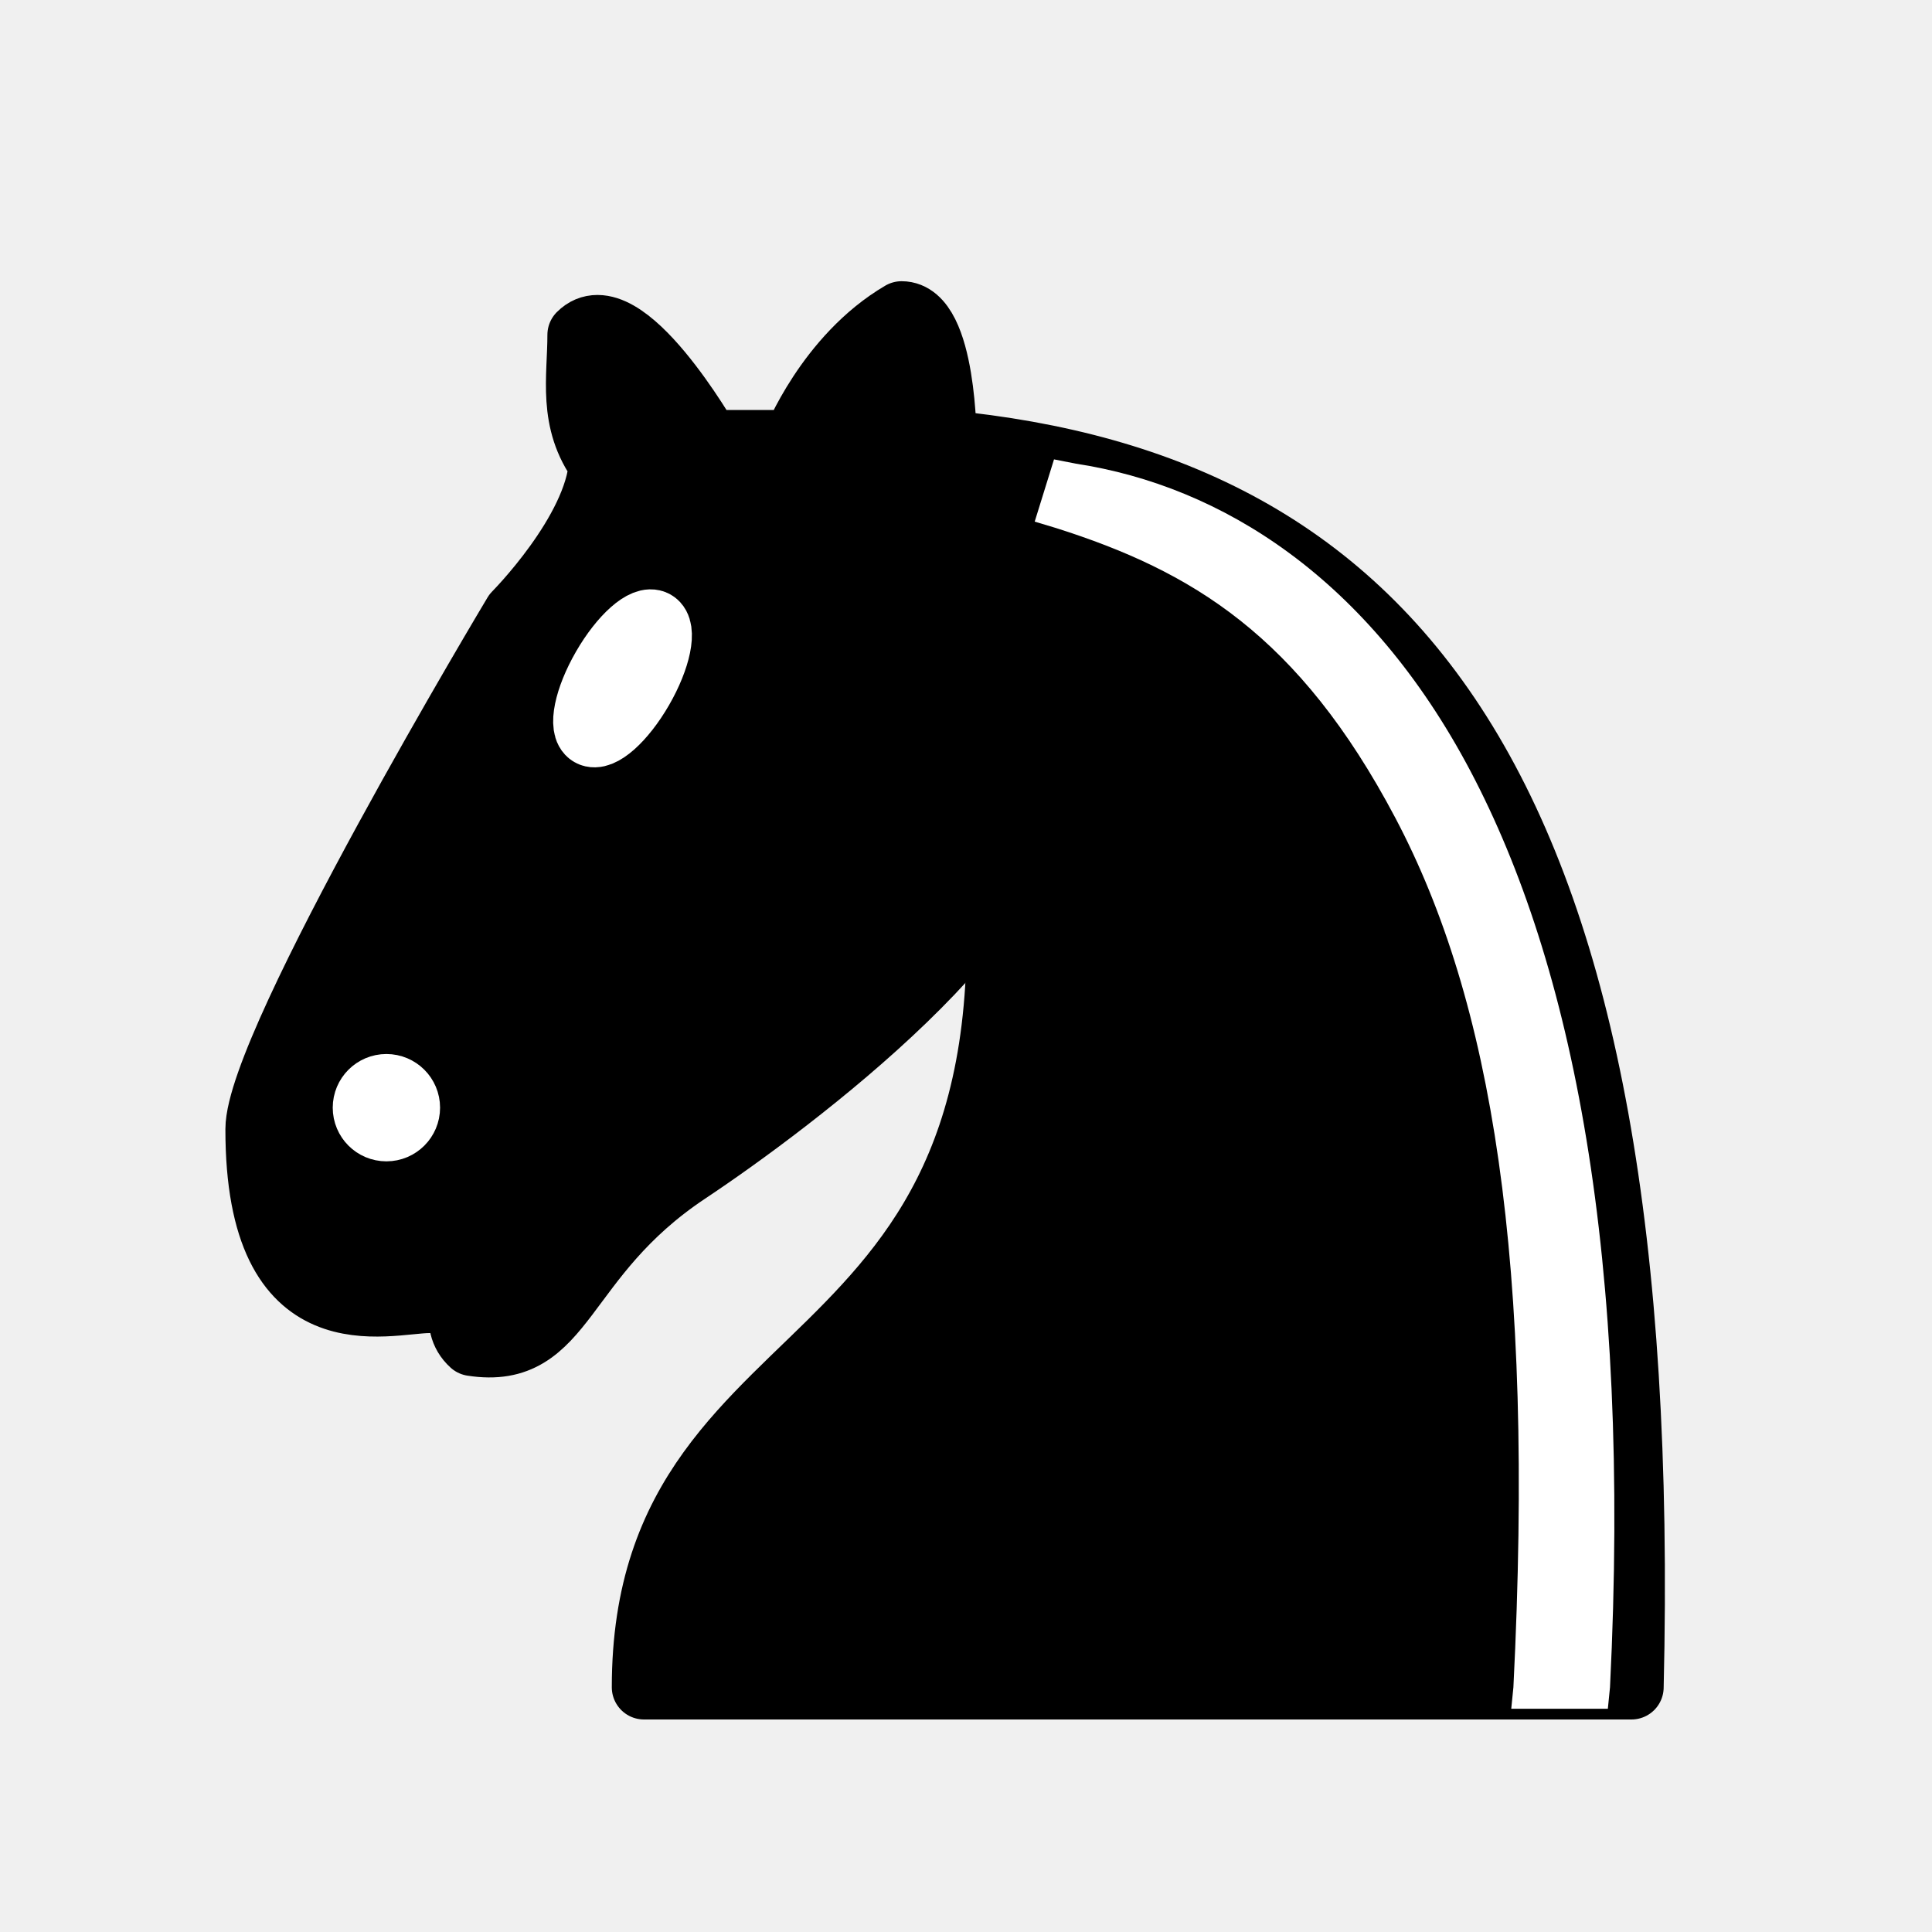
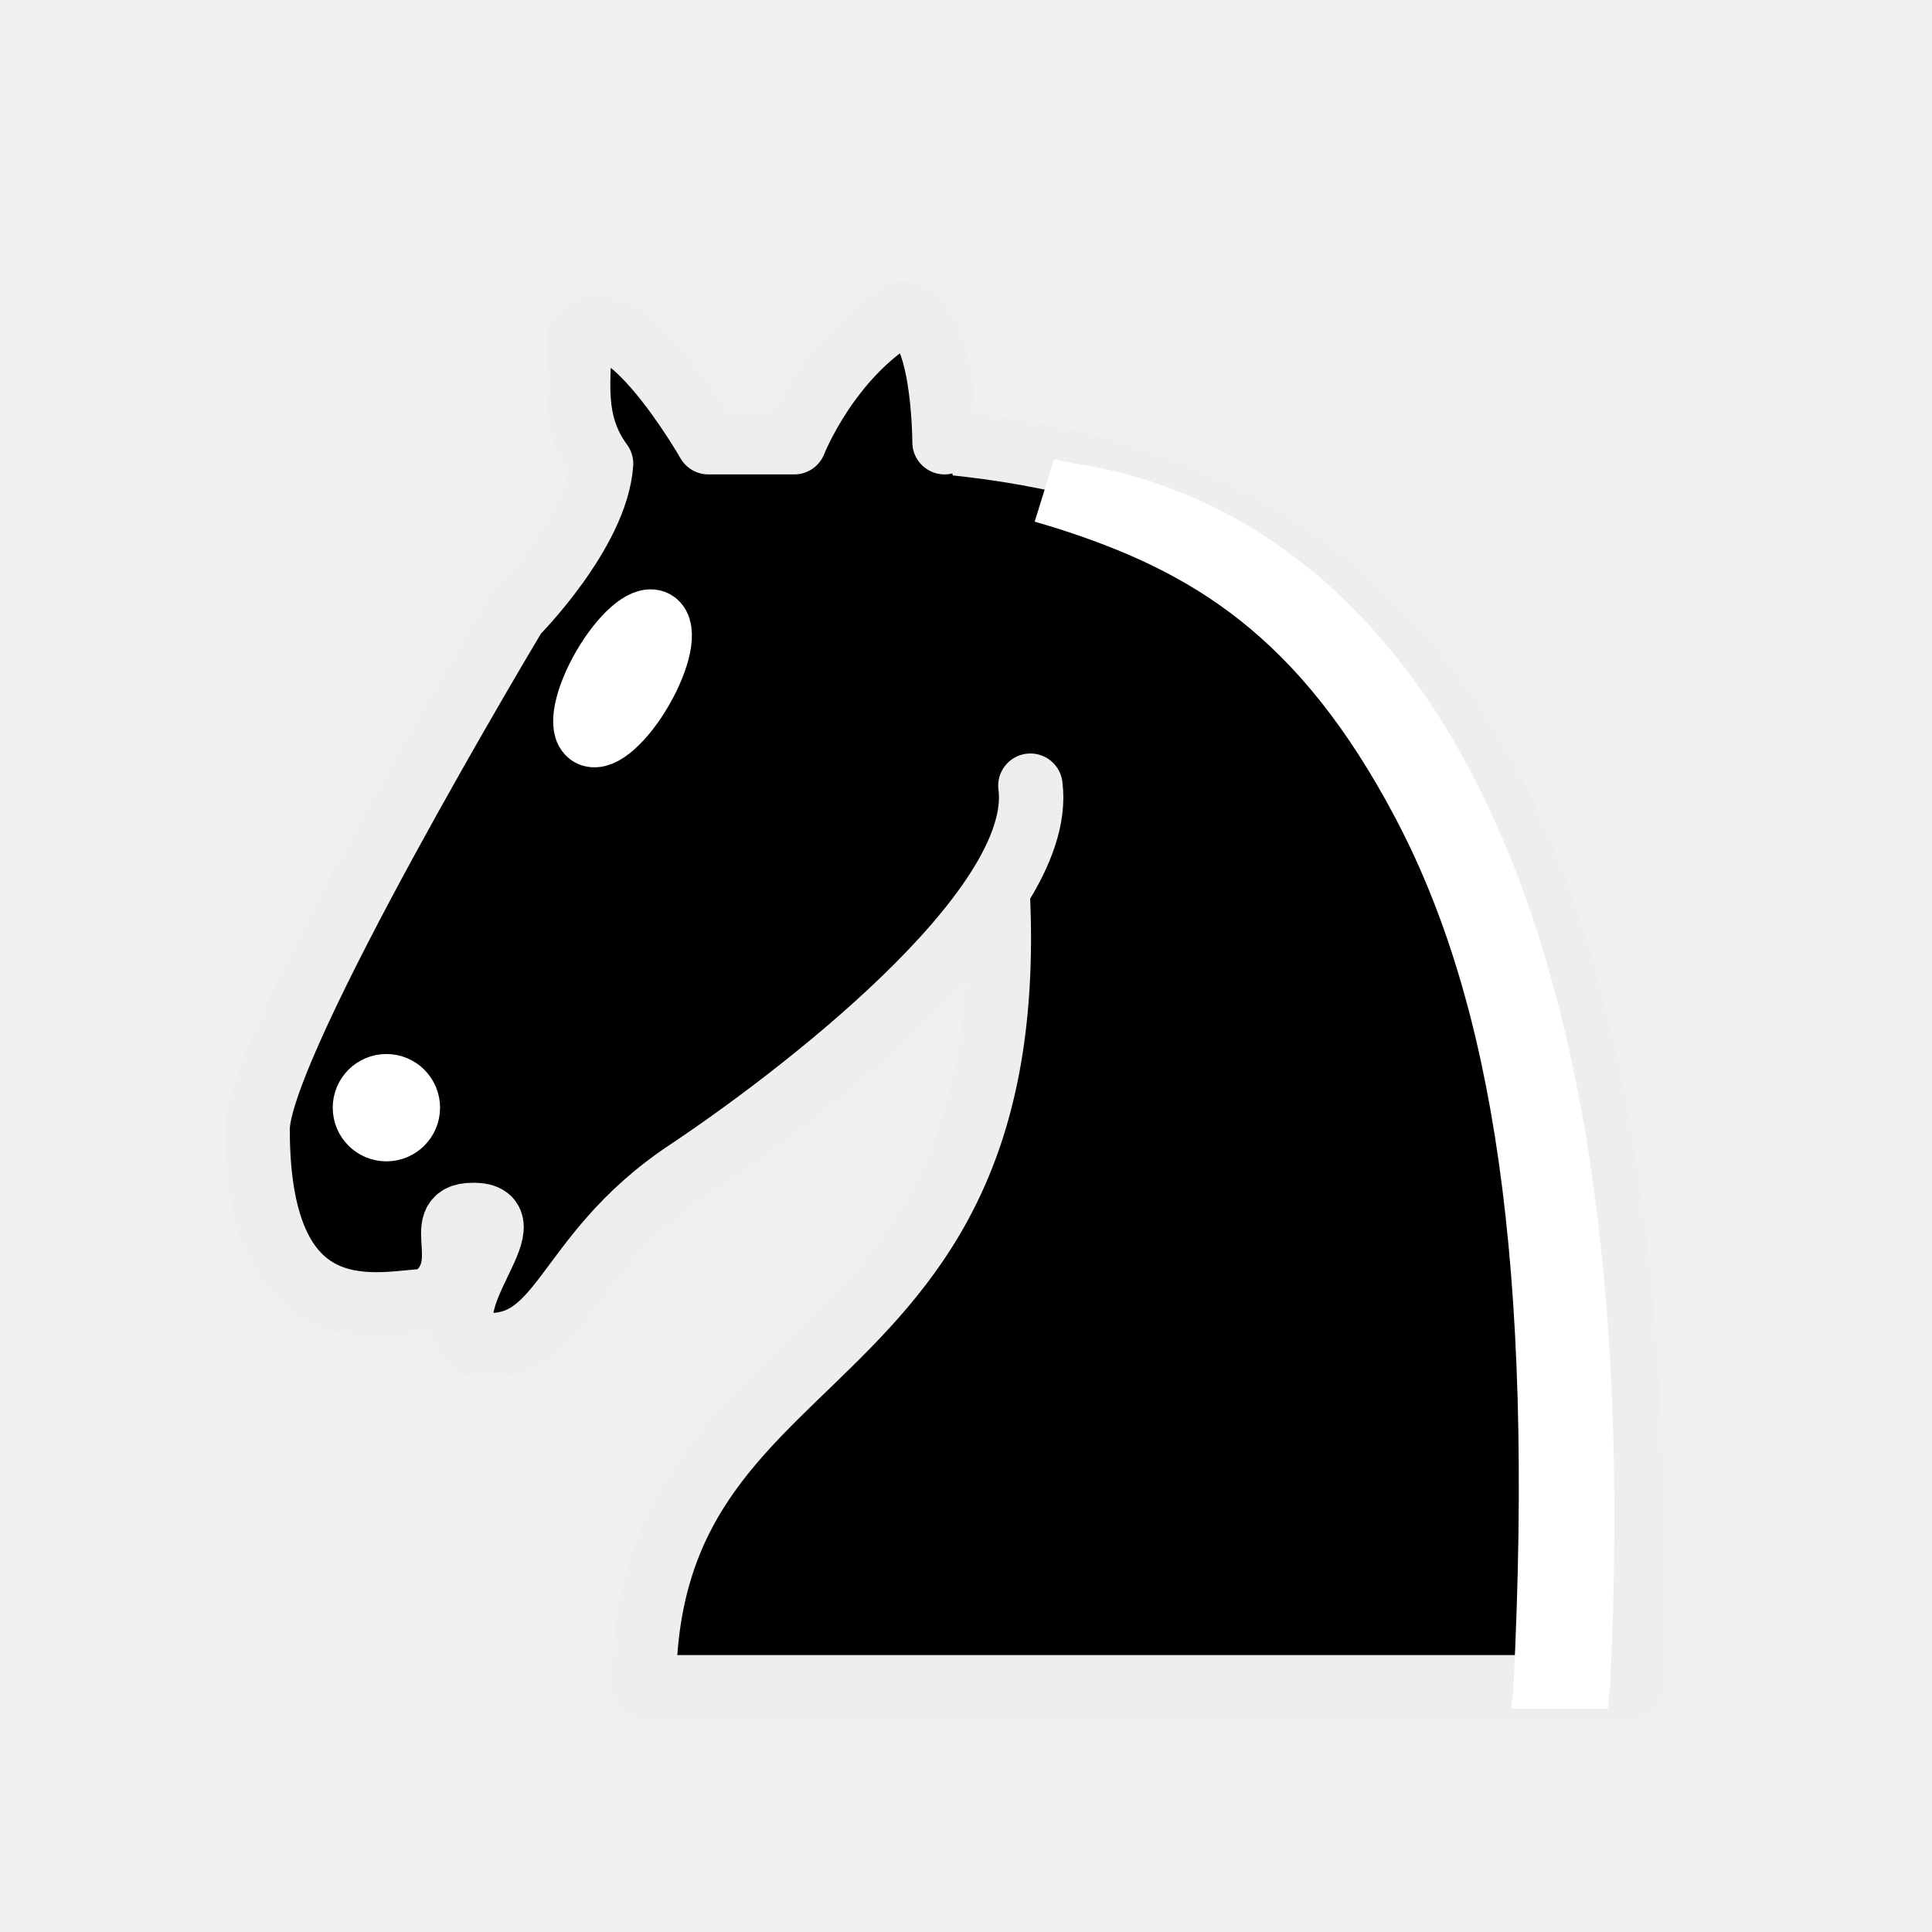
<svg xmlns="http://www.w3.org/2000/svg" version="1.1" width="45" height="45">
  <g style="opacity:1; fill:none; fill-opacity:1; fill-rule:evenodd; stroke:#000000; stroke-width:1.5; stroke-linecap:round;stroke-linejoin:round;stroke-miterlimit:4; stroke-dasharray:none; stroke-opacity:1;" transform="translate(0,0.3)">
-     <path d="M 22,10 C 32.5,11 38.5,18 38,39 L 15,39 C 15,30 25,32.5 23,18" style="fill:#000000; stroke:#000000;" />
-     <path d="M 24,18 C 24.38,20.91 18.45,25.37 16,27 C 13,29 13.18,31.34 11,31 C 9.958,30.06 12.41,27.96 11,28 C 10,28 11.19,29.23 10,30 C 9,30 5.997,31 6,26 C 6,24 12,14 12,14 C 12,14 13.89,12.1 14,10.5 C 13.27,9.506 13.5,8.5 13.5,7.5 C 14.5,6.5 16.5,10 16.5,10 L 18.5,10 C 18.5,10 19.28,8.008 21,7 C 22,7 22,10 22,10" style="fill:#000000; stroke:#000000;" />
+     <path d="M 22,10 C 32.5,11 38.5,18 38,39 L 15,39 C 15,30 25,32.5 23,18" style="fill:#000000; stroke:#eeeeee;" />
+     <path d="M 24,18 C 24.38,20.91 18.45,25.37 16,27 C 13,29 13.18,31.34 11,31 C 9.958,30.06 12.41,27.96 11,28 C 10,28 11.19,29.23 10,30 C 9,30 5.997,31 6,26 C 6,24 12,14 12,14 C 12,14 13.89,12.1 14,10.5 C 13.27,9.506 13.5,8.5 13.5,7.5 C 14.5,6.5 16.5,10 16.5,10 L 18.5,10 C 18.5,10 19.28,8.008 21,7 C 22,7 22,10 22,10" style="fill:#000000; stroke:#eeeeee;" />
    <path d="M 9.5 25.5 A 0.5 0.5 0 1 1 8.5,25.5 A 0.5 0.5 0 1 1 9.5 25.5 z" style="fill:#ffffff; stroke:#ffffff;" />
    <path d="M 15 15.5 A 0.5 1.5 0 1 1  14,15.5 A 0.5 1.5 0 1 1  15 15.5 z" transform="matrix(0.866,0.5,-0.5,0.866,9.693,-5.173)" style="fill:#ffffff; stroke:#ffffff;" />
    <path d="M 24.55,10.4 L 24.1,11.85 L 24.6,12 C 27.75,13 30.25,14.49 32.5,18.75 C 34.75,23.01 35.75,29.06 35.25,39 L 35.2,39.5 L 37.45,39.5 L 37.5,39 C 38,28.94 36.62,22.15 34.25,17.66 C 31.88,13.17 28.46,11.02 25.06,10.5 L 24.55,10.4 z " style="fill:#ffffff; stroke:none;" />
  </g>
</svg>
